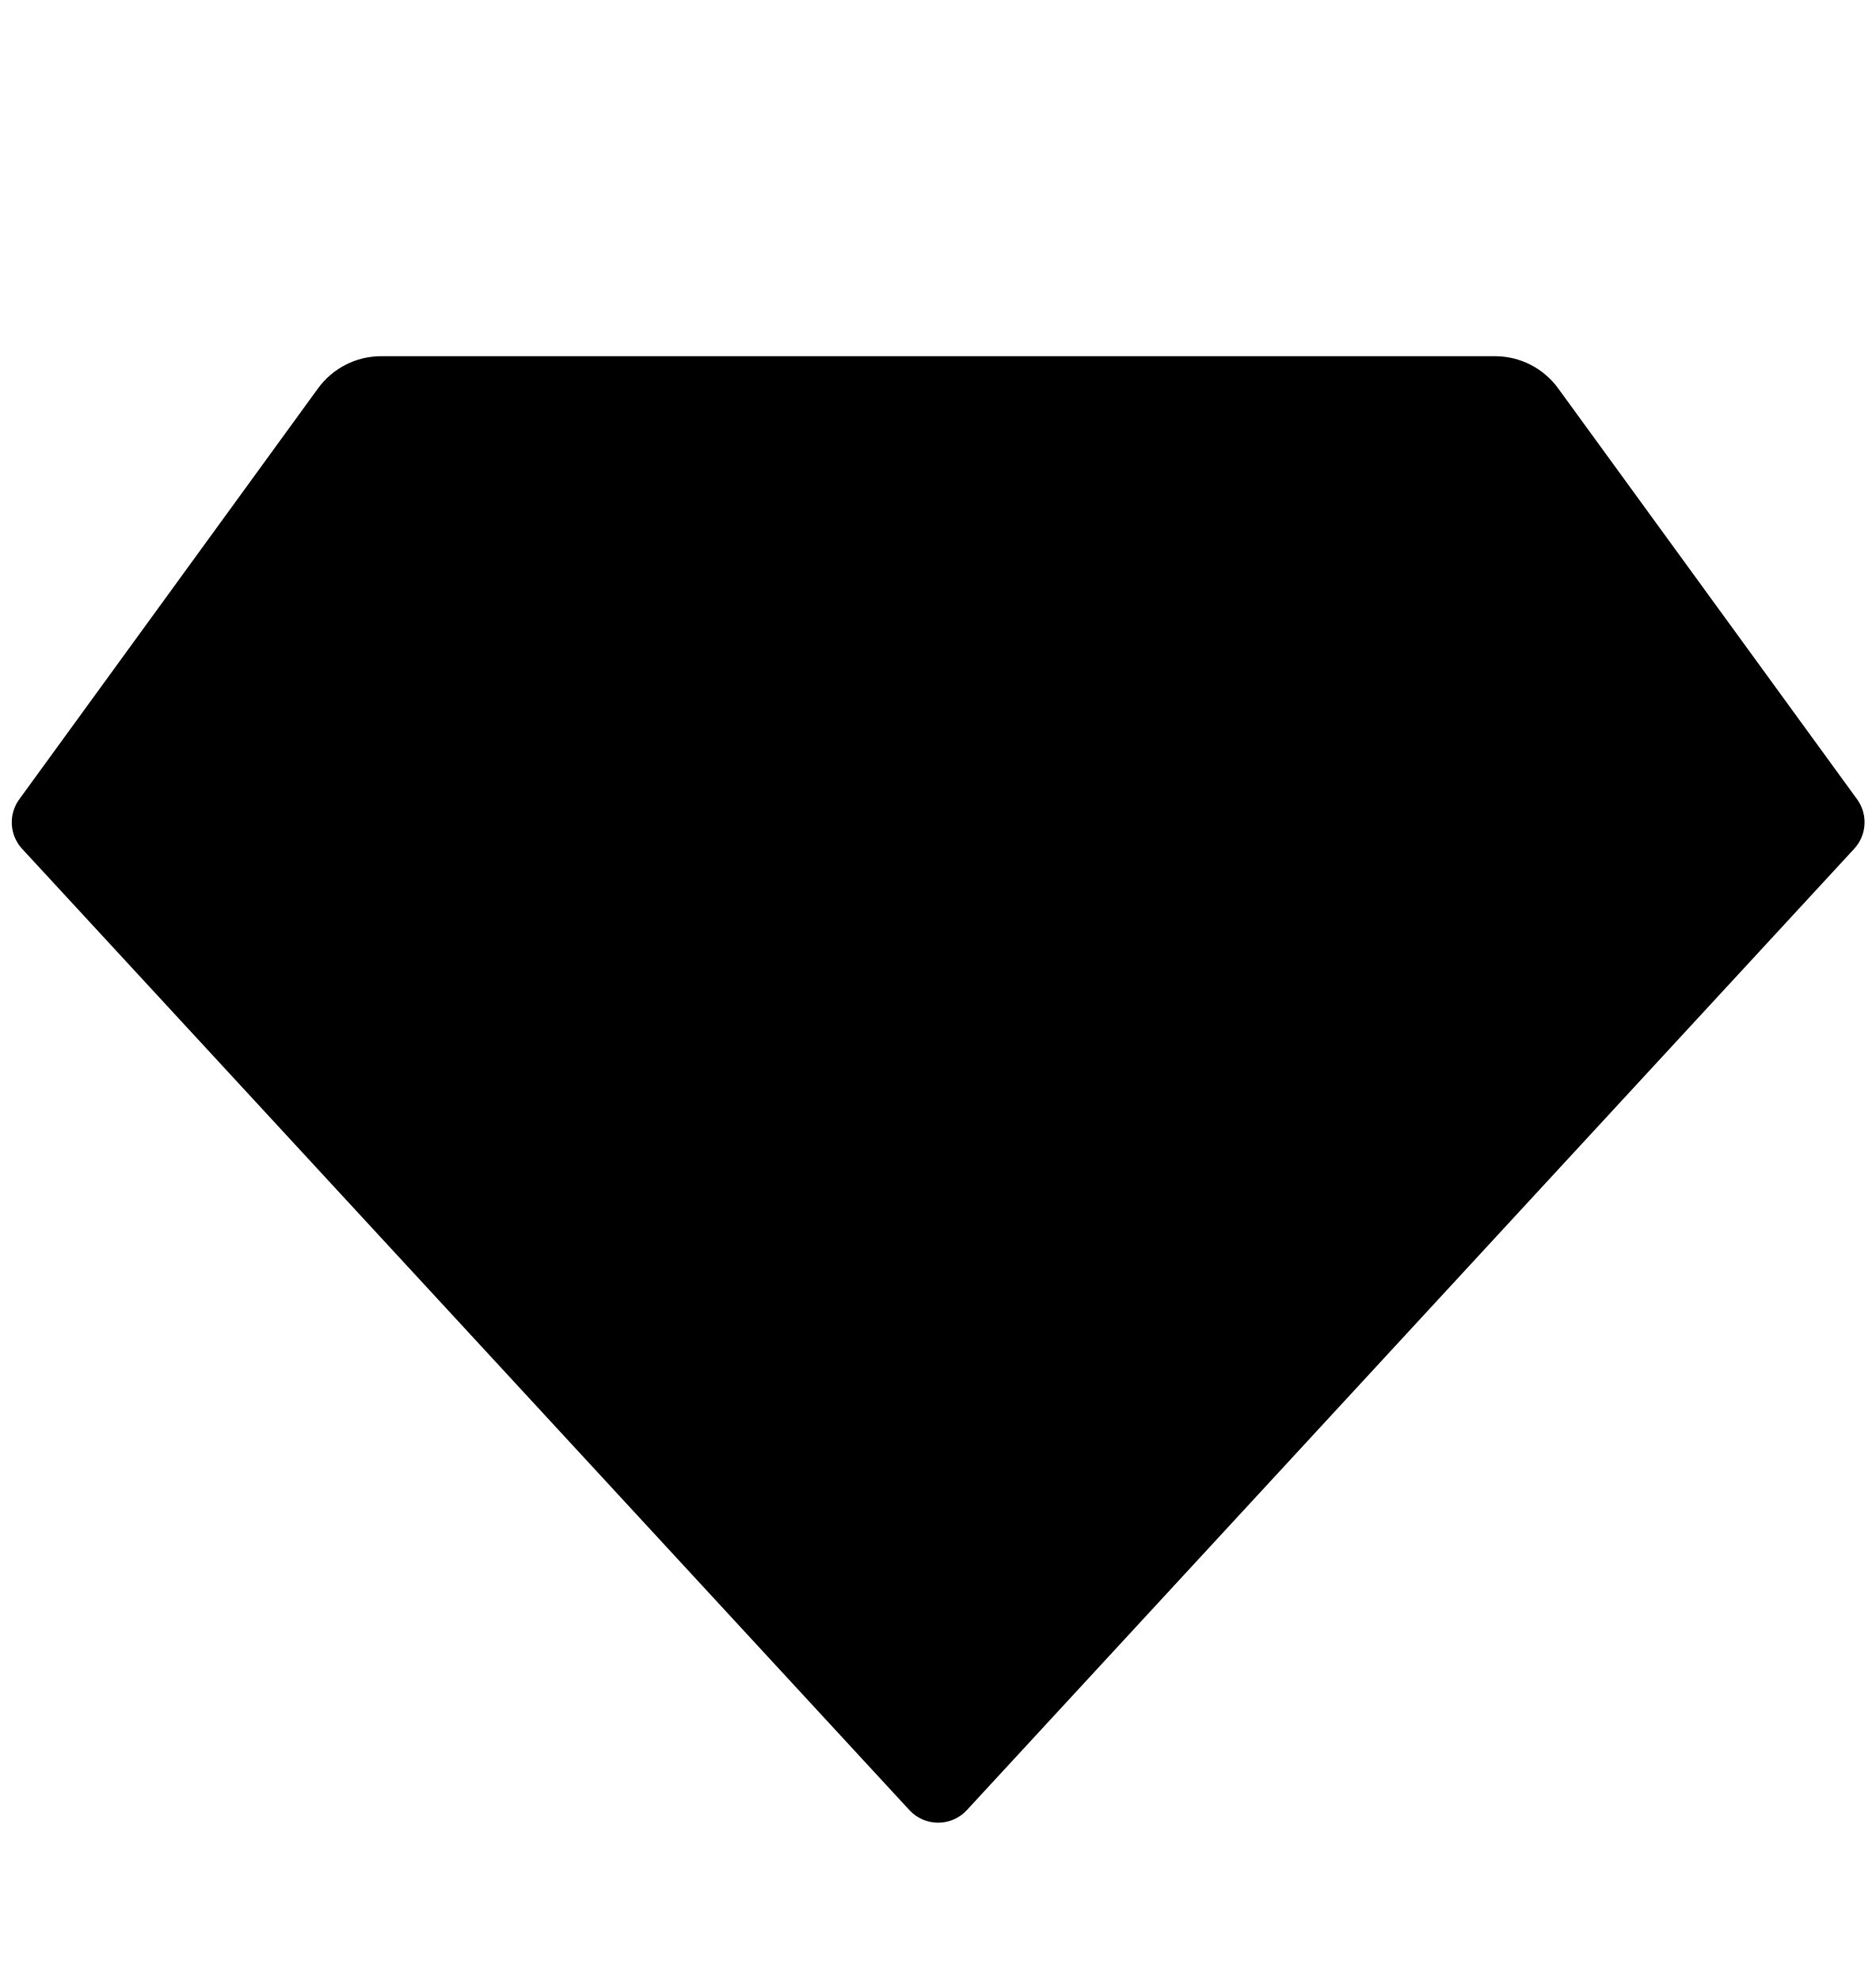
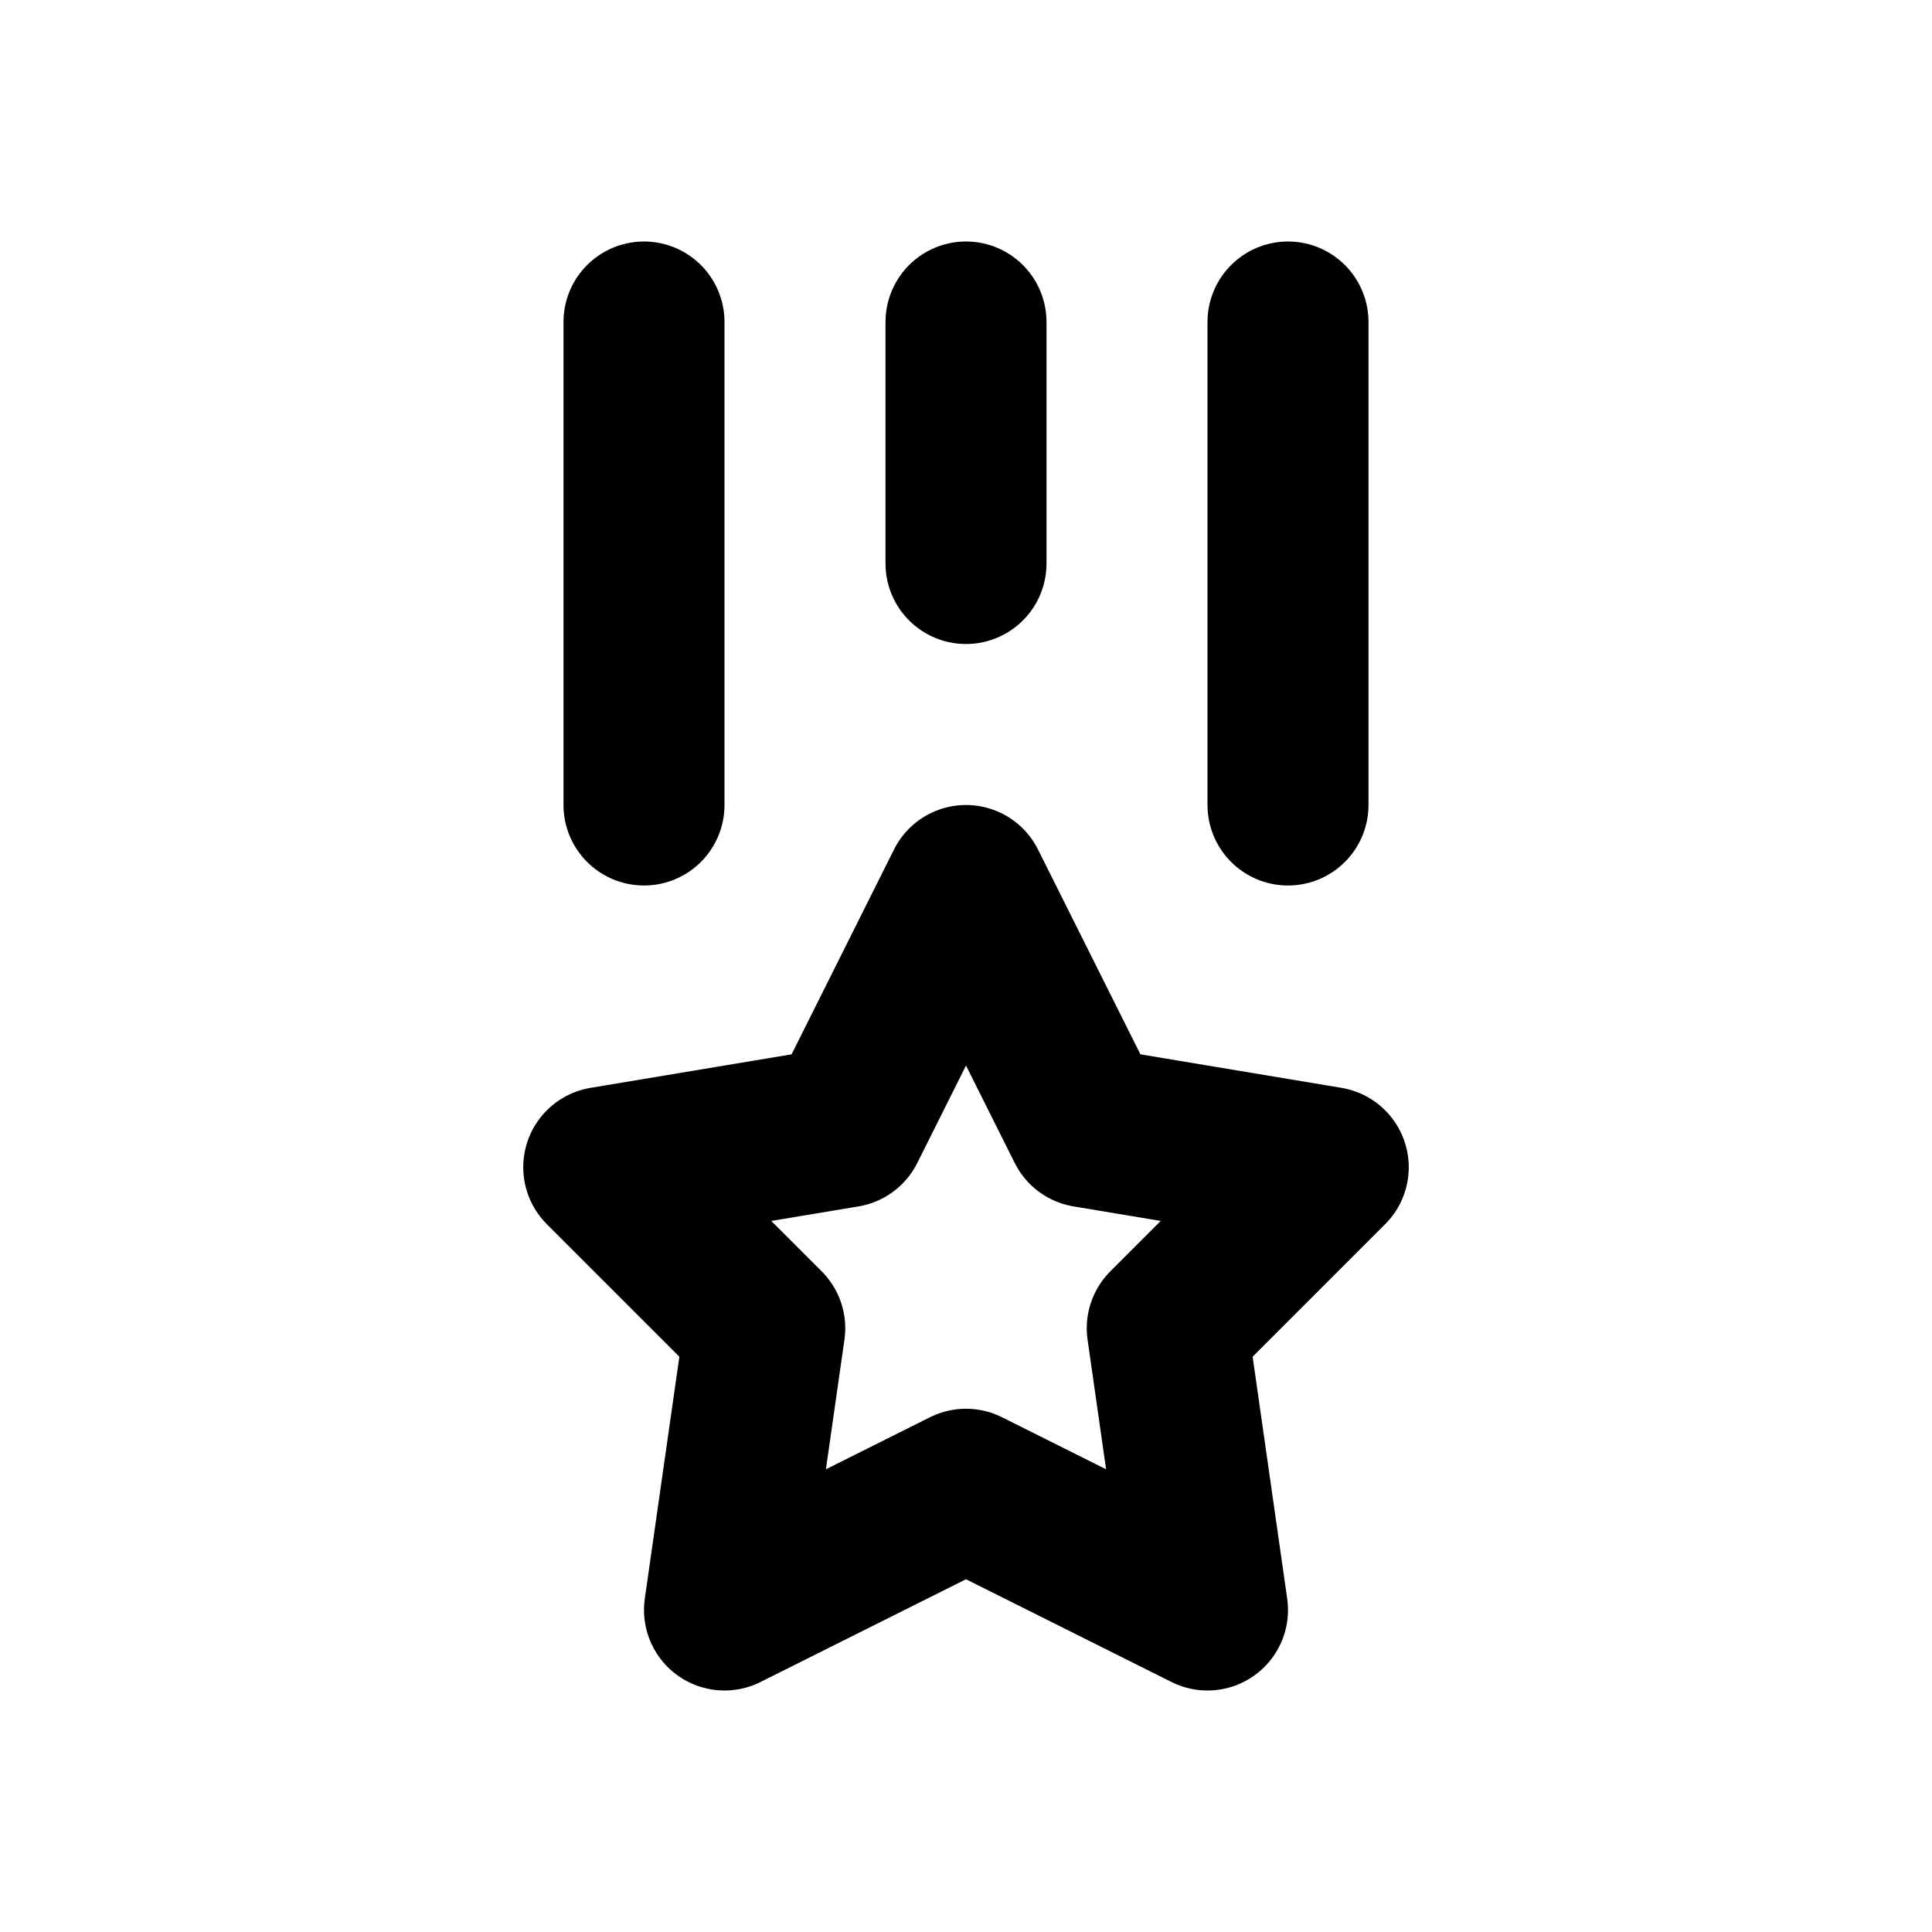
- <svg xmlns="http://www.w3.org/2000/svg" width="18" height="19" viewBox="0 0 18 18" fill="none">
-   <path d="M3.658 2.918h10.69a.75.75 0 0 1 .607.31l2.868 3.942a.375.375 0 0 1-.028.475L9.279 16.87a.375.375 0 0 1-.551 0L.212 7.645a.375.375 0 0 1-.027-.475l2.867-3.943a.75.75 0 0 1 .606-.309Z" fill="currentColor" />
+ <svg xmlns="http://www.w3.org/2000/svg" width="24" height="24" viewBox="0 0 24 24" fill="none" stroke="currentColor" stroke-width="2" stroke-linecap="round" stroke-linejoin="round" class="icon icon-tabler icons-tabler-outline icon-tabler-medal">
+   <path stroke="none" d="M0 0h24v24H0z" fill="none" />
+   <path d="M12 4v3m-4 -3v6m8 -6v6" />
+   <path d="M12 18.5l-3 1.5l.5 -3.5l-2 -2l3 -.5l1.5 -3l1.5 3l3 .5l-2 2l.5 3.5z" />
</svg>
